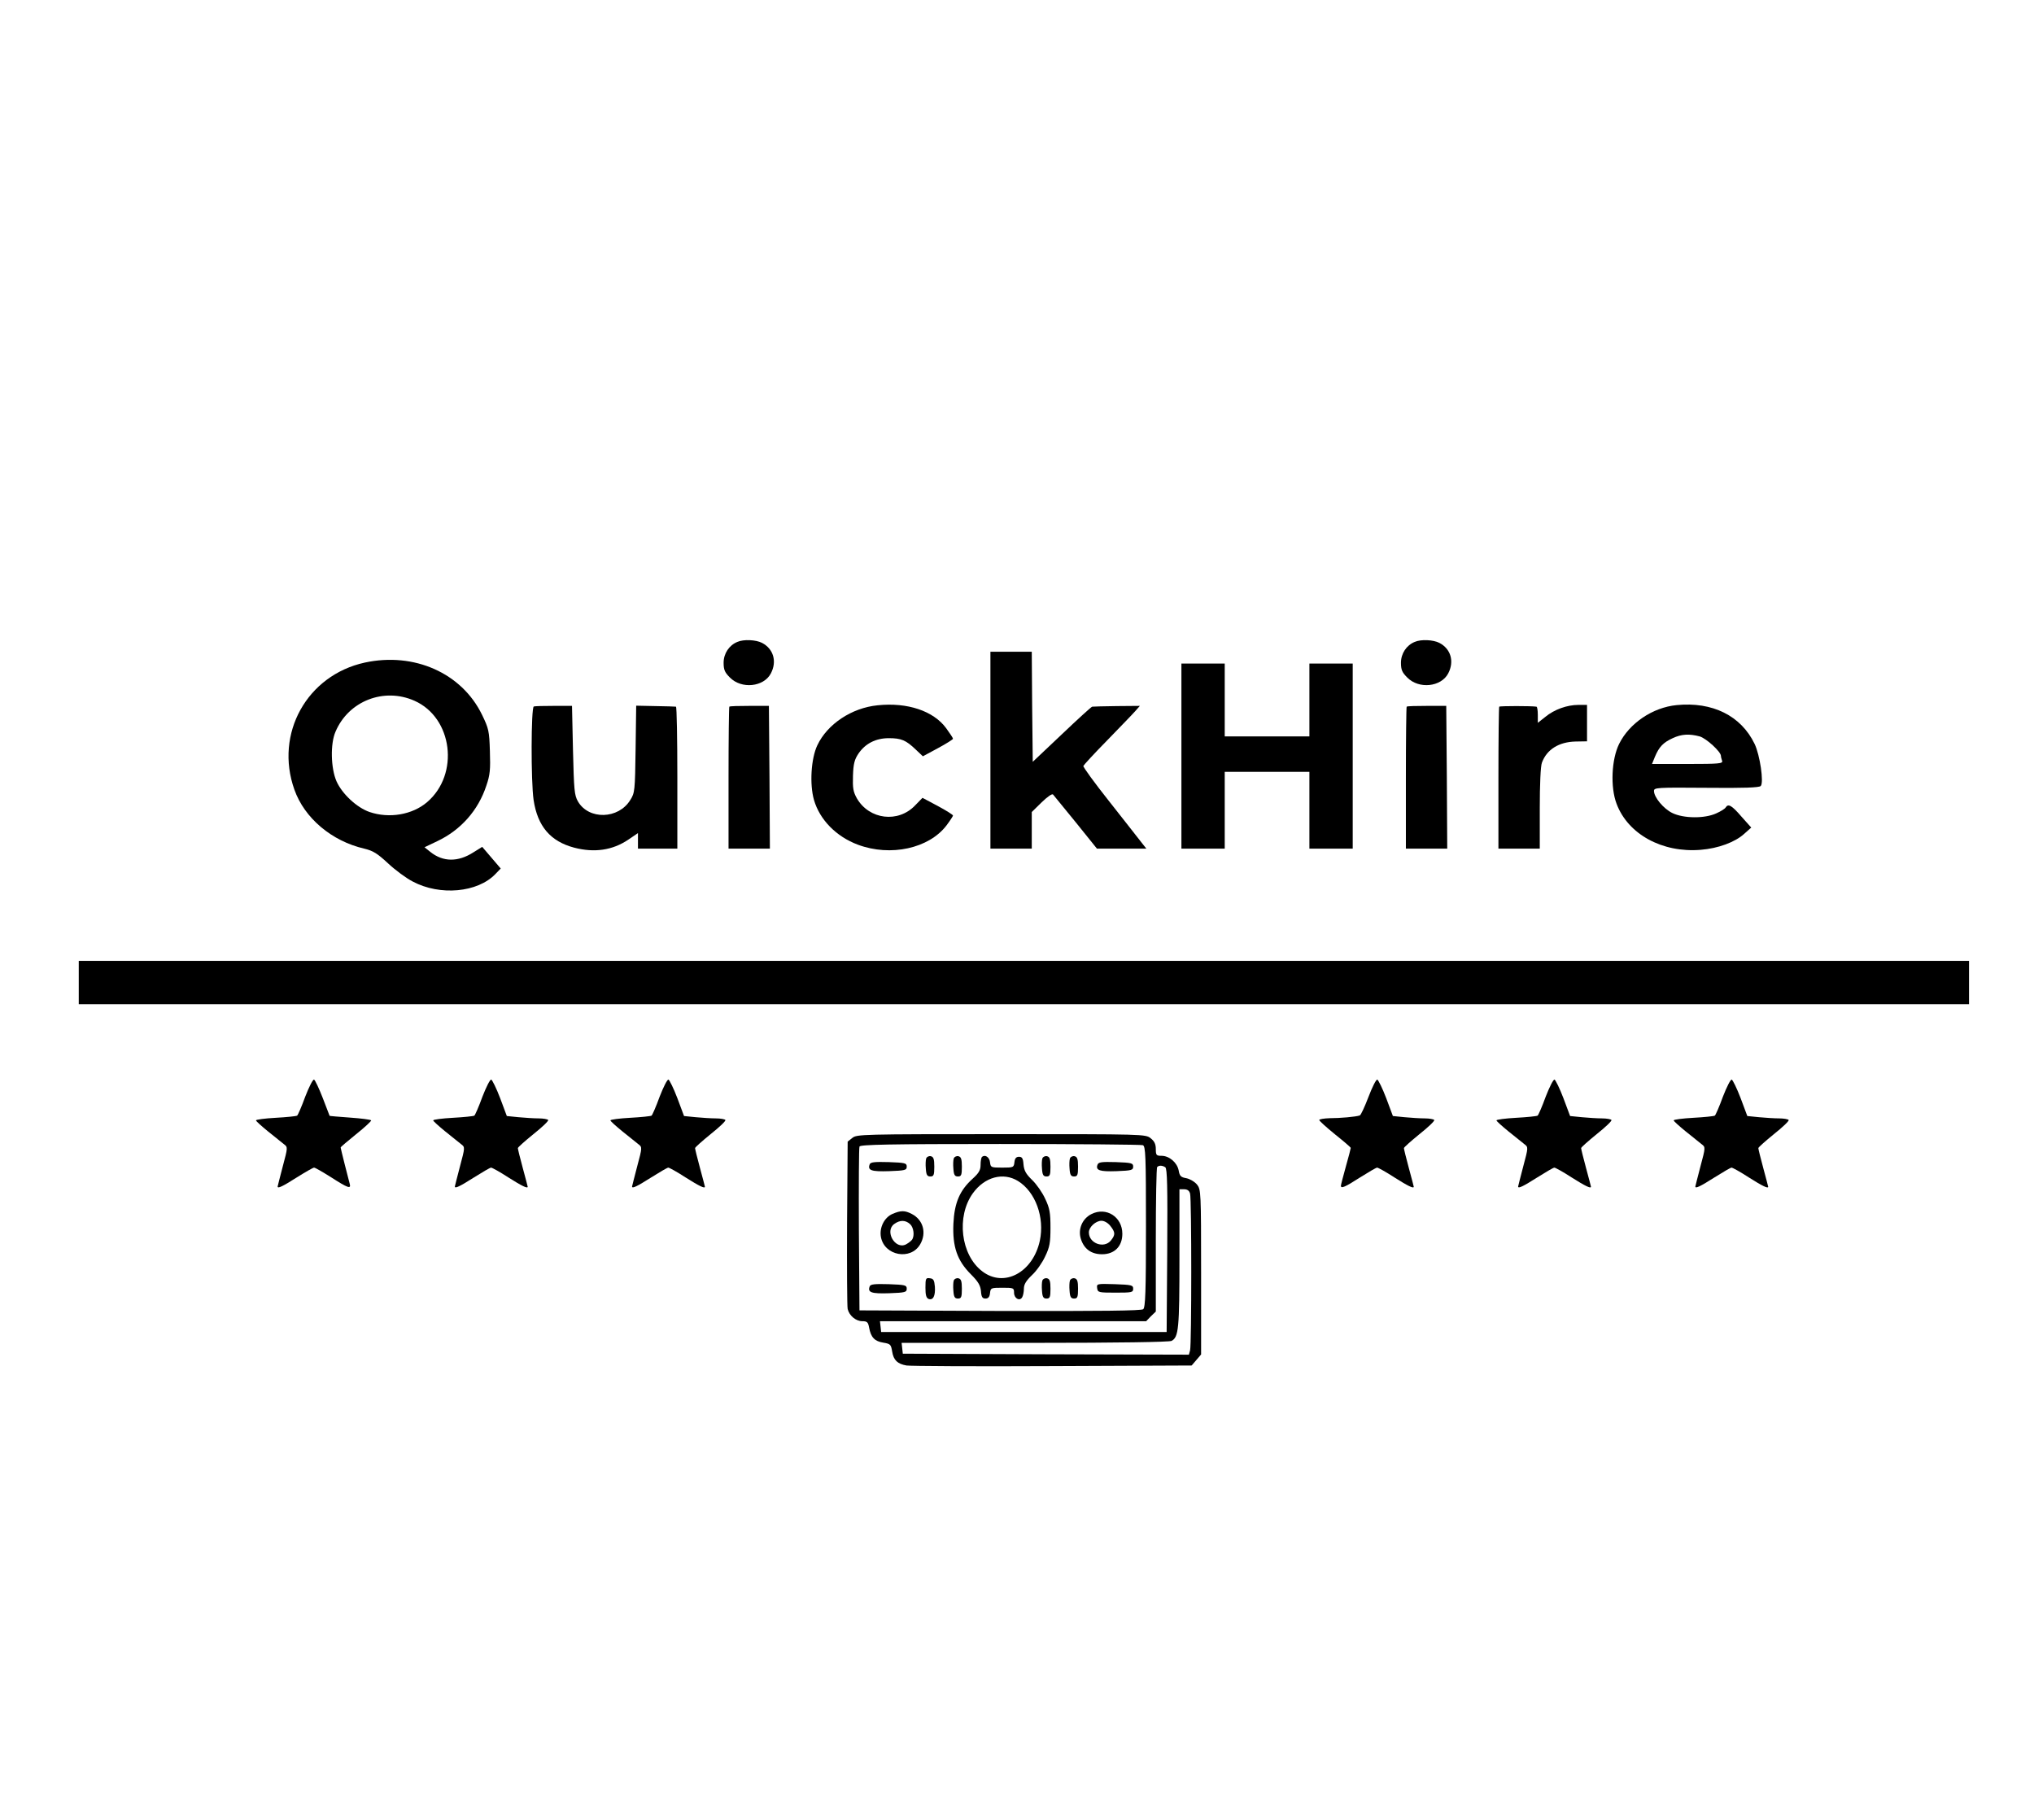
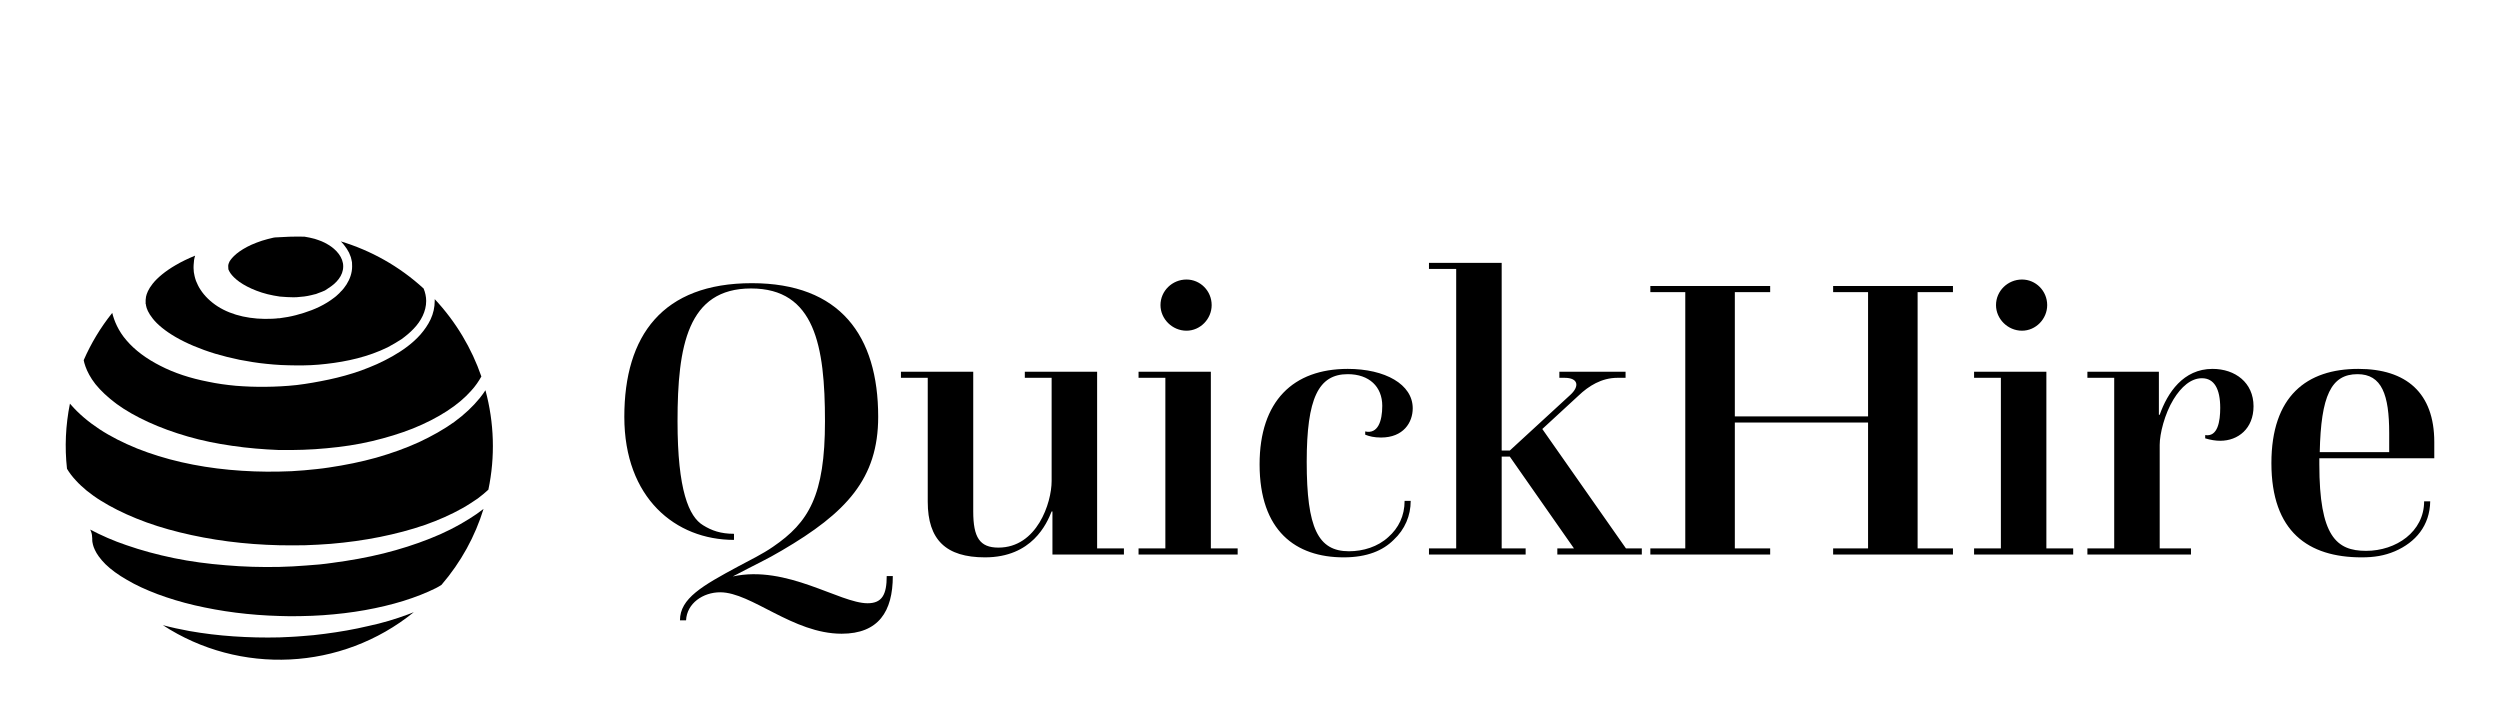
- <svg xmlns="http://www.w3.org/2000/svg" version="1.0" width="1033pt" height="924pt" viewBox="0 0 1033 924" preserveAspectRatio="xMidYMid meet">
-   <g transform="translate(0,924) scale(0.1,-0.1)" fill="#000000" stroke="none">
-     <path d="M3745 5980 c-42 -17 -70 -59 -70 -106 0 -36 6 -49 32 -75 59 -60 172 -48 208 21 32 61 13 125 -45 155 -31 16 -93 19 -125 5z" />
-     <path d="M7185 5980 c-42 -17 -70 -59 -70 -106 0 -36 6 -49 32 -75 59 -60 172 -48 208 21 32 61 13 125 -45 155 -31 16 -93 19 -125 5z" />
-     <path d="M5030 5430 l0 -500 105 0 105 0 0 93 0 93 50 49 c30 29 53 45 58 40 5 -6 57 -70 116 -142 l107 -133 125 0 126 0 -30 38 c-16 20 -88 113 -161 205 -73 92 -131 172 -129 177 2 5 57 65 123 132 66 68 130 134 142 148 l22 25 -117 -1 c-64 -1 -120 -2 -125 -3 -4 0 -74 -64 -155 -141 l-147 -139 -3 279 -2 280 -105 0 -105 0 0 -500z" />
-     <path d="M1853 5875 c-294 -64 -459 -361 -358 -645 51 -145 190 -262 355 -300 45 -11 66 -24 120 -74 36 -34 93 -76 126 -93 139 -74 330 -56 420 38 l27 28 -47 55 -47 55 -45 -28 c-78 -50 -154 -49 -218 2 l-30 24 65 31 c120 57 208 157 249 282 19 55 21 82 18 175 -3 102 -6 115 -40 185 -103 212 -345 319 -595 265z m252 -194 c194 -86 230 -373 64 -515 -75 -64 -192 -84 -292 -50 -64 22 -139 91 -168 156 -29 66 -32 191 -5 252 66 156 246 226 401 157z" />
-     <path d="M6000 5400 l0 -470 110 0 110 0 0 195 0 195 215 0 215 0 0 -195 0 -195 110 0 110 0 0 470 0 470 -110 0 -110 0 0 -185 0 -185 -215 0 -215 0 0 185 0 185 -110 0 -110 0 0 -470z" />
-     <path d="M4457 5658 c-131 -13 -255 -95 -306 -203 -32 -67 -40 -198 -17 -278 29 -100 113 -186 223 -227 166 -62 361 -19 450 98 18 24 33 47 33 50 0 4 -35 26 -78 49 l-77 41 -37 -38 c-86 -91 -233 -73 -296 35 -19 34 -22 52 -20 116 2 61 8 82 28 112 35 51 88 78 154 78 63 0 87 -10 137 -58 l36 -34 76 41 c43 23 77 45 77 48 0 4 -16 28 -35 54 -64 87 -196 132 -348 116z" />
-     <path d="M8515 5659 c-122 -12 -240 -92 -292 -197 -39 -79 -45 -220 -13 -304 58 -155 232 -250 427 -234 89 7 175 39 221 81 l36 32 -50 56 c-49 57 -67 67 -80 46 -3 -6 -25 -20 -48 -30 -59 -27 -166 -26 -223 2 -45 22 -93 80 -93 112 0 17 14 18 265 16 192 -2 269 1 277 9 17 17 -4 158 -31 214 -69 143 -214 215 -396 197z m117 -159 c34 -10 108 -78 108 -99 0 -5 3 -16 6 -25 5 -14 -14 -16 -175 -16 l-181 0 15 37 c21 50 42 72 90 94 45 21 84 23 137 9z" />
-     <path d="M2711 5652 c-14 -5 -15 -380 -1 -475 20 -133 85 -210 206 -242 103 -27 195 -13 274 40 l50 34 0 -40 0 -39 100 0 100 0 0 360 c0 198 -3 361 -7 361 -5 1 -52 2 -105 3 l-97 2 -3 -221 c-3 -211 -4 -222 -27 -258 -60 -98 -211 -102 -266 -7 -18 32 -20 57 -25 260 l-5 225 -92 0 c-50 0 -96 -1 -102 -3z" />
-     <path d="M3704 5651 c-2 -2 -4 -166 -4 -363 l0 -358 105 0 105 0 -2 362 -3 363 -98 0 c-54 0 -100 -1 -103 -4z" />
-     <path d="M7144 5651 c-2 -2 -4 -166 -4 -363 l0 -358 105 0 105 0 -2 362 -3 363 -98 0 c-54 0 -100 -1 -103 -4z" />
-     <path d="M7614 5651 c-2 -2 -4 -166 -4 -363 l0 -358 105 0 105 0 0 204 c0 121 4 216 11 233 25 67 86 105 171 107 l58 1 0 93 0 92 -44 0 c-57 0 -122 -23 -168 -61 l-38 -30 0 41 c0 22 -3 41 -7 41 -24 4 -185 4 -189 0z" />
-     <path d="M400 4250 l0 -110 4800 0 4800 0 0 110 0 110 -4800 0 -4800 0 0 -110z" />
-     <path d="M1550 3670 c-18 -50 -37 -93 -41 -96 -5 -3 -54 -8 -109 -11 -55 -3 -100 -9 -100 -13 0 -4 28 -29 61 -56 34 -27 70 -56 81 -65 20 -15 20 -16 -6 -113 -14 -54 -26 -100 -26 -102 0 -12 26 1 97 46 43 27 83 50 88 50 6 0 45 -23 88 -50 84 -54 101 -60 93 -32 -7 25 -46 180 -46 184 0 3 36 33 79 68 44 35 78 67 76 70 -3 4 -51 10 -107 14 -56 4 -103 8 -104 9 0 1 -16 42 -35 91 -19 49 -39 91 -44 93 -6 2 -26 -38 -45 -87z" />
-     <path d="M2450 3670 c-18 -50 -37 -93 -41 -96 -5 -3 -54 -8 -109 -11 -55 -3 -100 -9 -100 -13 0 -4 28 -29 61 -56 34 -27 70 -56 81 -65 20 -15 20 -16 -6 -113 -14 -54 -26 -100 -26 -102 0 -12 26 1 97 46 43 27 82 50 87 50 5 0 45 -22 88 -50 68 -43 98 -58 98 -47 0 1 -11 44 -25 95 -14 51 -25 97 -25 101 0 4 36 36 79 71 44 35 78 67 75 72 -3 4 -25 8 -48 8 -24 0 -70 3 -102 6 l-60 6 -34 91 c-19 50 -40 92 -45 94 -6 2 -26 -38 -45 -87z" />
-     <path d="M3350 3670 c-18 -50 -37 -93 -41 -96 -5 -3 -54 -8 -109 -11 -55 -3 -100 -9 -100 -13 0 -4 28 -29 61 -56 34 -27 70 -56 81 -65 20 -15 20 -16 -6 -113 -14 -54 -26 -100 -26 -102 0 -12 26 1 97 46 43 27 82 50 87 50 5 0 45 -22 88 -50 68 -43 98 -58 98 -47 0 1 -11 44 -25 95 -14 51 -25 97 -25 101 0 4 36 36 79 71 44 35 78 67 75 72 -3 4 -25 8 -48 8 -24 0 -70 3 -102 6 l-60 6 -34 91 c-19 50 -40 92 -45 94 -6 2 -26 -38 -45 -87z" />
-     <path d="M6950 3669 c-19 -50 -39 -93 -44 -94 -20 -7 -100 -14 -153 -14 -29 -1 -53 -5 -53 -9 0 -5 36 -37 80 -73 44 -35 80 -66 80 -69 0 -3 -11 -46 -25 -95 -14 -50 -25 -93 -25 -97 0 -16 21 -7 97 42 43 27 82 50 87 50 5 0 45 -22 88 -50 68 -43 98 -58 98 -47 0 1 -11 44 -25 95 -14 51 -25 97 -25 101 0 4 36 36 79 71 44 35 78 67 75 72 -3 4 -25 8 -48 8 -24 0 -70 3 -102 6 l-60 6 -34 91 c-19 50 -40 92 -45 94 -6 2 -26 -38 -45 -88z" />
-     <path d="M7850 3670 c-18 -50 -37 -93 -41 -96 -5 -3 -54 -8 -109 -11 -55 -3 -100 -9 -100 -13 0 -4 28 -29 61 -56 34 -27 70 -56 81 -65 20 -15 20 -16 -6 -113 -14 -54 -26 -100 -26 -102 0 -12 26 1 97 46 43 27 82 50 87 50 5 0 45 -22 88 -50 68 -43 98 -58 98 -47 0 1 -11 44 -25 95 -14 51 -25 97 -25 101 0 4 36 36 79 71 44 35 78 67 75 72 -3 4 -25 8 -48 8 -24 0 -70 3 -102 6 l-60 6 -34 91 c-19 50 -40 92 -45 94 -6 2 -26 -38 -45 -87z" />
-     <path d="M8750 3670 c-18 -50 -37 -93 -41 -96 -5 -3 -54 -8 -109 -11 -55 -3 -100 -9 -100 -13 0 -4 28 -29 61 -56 34 -27 70 -56 81 -65 20 -15 20 -16 -6 -113 -14 -54 -26 -100 -26 -102 0 -12 26 1 97 46 43 27 82 50 87 50 5 0 45 -22 88 -50 68 -43 98 -58 98 -47 0 1 -11 44 -25 95 -14 51 -25 97 -25 101 0 4 36 36 79 71 44 35 78 67 75 72 -3 4 -25 8 -48 8 -24 0 -70 3 -102 6 l-60 6 -34 91 c-19 50 -40 92 -45 94 -6 2 -26 -38 -45 -87z" />
-     <path d="M4329 3461 l-24 -19 -3 -414 c-1 -227 0 -423 3 -436 8 -34 42 -62 74 -62 25 0 30 -5 35 -33 9 -49 28 -69 72 -76 36 -6 39 -9 45 -45 7 -44 27 -63 73 -71 17 -3 350 -5 739 -3 l709 3 24 28 24 28 0 418 c0 406 -1 419 -20 444 -12 15 -36 29 -54 33 -29 5 -35 11 -40 40 -8 40 -48 74 -87 74 -26 0 -29 3 -29 34 0 25 -7 40 -26 55 -26 21 -33 21 -759 21 -706 0 -734 -1 -756 -19z m1475 -37 c14 -5 16 -51 16 -414 0 -331 -3 -410 -14 -419 -9 -8 -208 -10 -727 -9 l-714 3 -3 410 c-1 225 0 416 3 422 3 10 155 13 714 13 390 0 716 -3 725 -6z m114 -112 c10 -7 12 -98 10 -423 l-3 -414 -725 0 -725 0 -3 28 -3 27 676 0 676 0 24 25 25 24 0 364 c0 200 3 367 7 370 9 9 25 9 41 -1z m126 -134 c8 -30 8 -766 0 -796 l-6 -22 -727 2 -726 3 -3 28 -3 27 676 0 c422 0 683 4 695 10 36 19 40 62 40 421 l0 349 24 0 c16 0 26 -7 30 -22z" />
-     <path d="M4704 3357 c-3 -8 -4 -32 -2 -53 2 -31 7 -39 23 -39 17 0 20 7 20 50 0 39 -4 50 -18 53 -9 2 -20 -3 -23 -11z" />
-     <path d="M4844 3357 c-3 -8 -4 -32 -2 -53 2 -31 7 -39 23 -39 17 0 20 7 20 50 0 39 -4 50 -18 53 -9 2 -20 -3 -23 -11z" />
-     <path d="M4987 3364 c-4 -4 -7 -22 -7 -41 0 -26 -9 -41 -41 -70 -65 -59 -92 -122 -97 -228 -5 -117 19 -187 89 -257 37 -37 48 -56 51 -85 2 -30 7 -38 23 -38 14 0 21 8 23 28 3 26 5 27 63 27 56 0 59 -1 59 -25 0 -29 28 -45 41 -24 5 8 9 28 9 44 0 22 11 40 41 69 23 21 53 64 67 95 23 47 27 70 27 146 0 76 -4 99 -27 147 -14 31 -44 74 -66 95 -32 31 -41 48 -44 79 -2 31 -7 39 -23 39 -14 0 -21 -8 -23 -27 -3 -27 -5 -28 -62 -28 -57 0 -59 1 -62 27 -3 27 -26 41 -41 27z m183 -122 c89 -55 136 -185 111 -303 -35 -162 -182 -240 -292 -156 -110 83 -133 279 -48 397 60 83 154 108 229 62z" />
-     <path d="M5294 3357 c-3 -8 -4 -32 -2 -53 2 -31 7 -39 23 -39 17 0 20 7 20 50 0 39 -4 50 -18 53 -9 2 -20 -3 -23 -11z" />
-     <path d="M5434 3357 c-3 -8 -4 -32 -2 -53 2 -31 7 -39 23 -39 17 0 20 7 20 50 0 39 -4 50 -18 53 -9 2 -20 -3 -23 -11z" />
-     <path d="M4417 3327 c-12 -31 8 -38 99 -35 81 3 89 5 89 23 0 18 -8 20 -91 23 -71 2 -93 0 -97 -11z" />
-     <path d="M5574 3325 c-11 -29 11 -36 97 -33 76 3 84 5 84 23 0 18 -8 20 -88 23 -73 2 -88 0 -93 -13z" />
-     <path d="M4533 3075 c-42 -18 -68 -70 -59 -118 18 -95 151 -119 199 -37 34 58 16 125 -43 155 -35 18 -55 18 -97 0z m89 -52 c18 -16 24 -59 10 -79 -4 -6 -18 -17 -31 -24 -55 -28 -110 68 -59 104 29 21 57 20 80 -1z" />
-     <path d="M5543 3074 c-46 -23 -69 -76 -54 -125 16 -52 53 -79 108 -79 63 0 103 40 103 104 0 86 -82 138 -157 100z m96 -60 c26 -33 26 -45 3 -74 -35 -43 -112 -15 -112 41 0 27 35 59 64 59 15 0 33 -11 45 -26z" />
-     <path d="M4700 2700 c0 -37 4 -52 16 -57 23 -8 35 15 32 62 -3 33 -7 41 -25 43 -21 3 -23 0 -23 -48z" />
-     <path d="M4844 2737 c-3 -8 -4 -32 -2 -53 2 -31 7 -39 23 -39 17 0 20 7 20 50 0 39 -4 50 -18 53 -9 2 -20 -3 -23 -11z" />
-     <path d="M5294 2737 c-3 -8 -4 -32 -2 -53 2 -31 7 -39 23 -39 17 0 20 7 20 50 0 39 -4 50 -18 53 -9 2 -20 -3 -23 -11z" />
-     <path d="M5434 2737 c-3 -8 -4 -32 -2 -53 2 -31 7 -39 23 -39 17 0 20 7 20 50 0 39 -4 50 -18 53 -9 2 -20 -3 -23 -11z" />
-     <path d="M4417 2707 c-12 -31 8 -38 99 -35 81 3 89 5 89 23 0 18 -8 20 -91 23 -71 2 -93 0 -97 -11z" />
-     <path d="M5572 2698 c3 -22 7 -23 93 -23 83 0 90 1 90 20 0 18 -8 20 -93 23 -92 3 -93 2 -90 -20z" />
+ <svg xmlns="http://www.w3.org/2000/svg" version="1.1" width="3166.475" height="918.85" viewBox="0 0 3166.475 918.85">
+   <g transform="scale(8.323768) translate(10, 10)">
+     <defs id="SvgjsDefs2822" />
+     <g id="SvgjsG2823" featureKey="Ez5wPW-0" transform="matrix(19.39471,0,0,19.39471,-15.97985,9.720591)" fill="#000">
+       <g>
+         <path d="M3.814,2.209c-0.077,0.05-0.167,0.096-0.266,0.136C3.45,2.384,3.341,2.417,3.228,2.444S2.994,2.489,2.872,2.5   C2.811,2.506,2.749,2.51,2.687,2.512C2.655,2.513,2.625,2.513,2.594,2.514l-0.096,0C2.376,2.509,2.25,2.499,2.13,2.481   C2.01,2.464,1.892,2.44,1.782,2.408c-0.111-0.032-0.215-0.07-0.309-0.113S1.294,2.204,1.224,2.153   c-0.07-0.052-0.126-0.105-0.167-0.156C1.017,1.946,0.993,1.898,0.979,1.859c-0.003-0.01-0.006-0.02-0.009-0.028   C0.968,1.823,0.967,1.815,0.965,1.809c0.057-0.131,0.132-0.256,0.224-0.371c0,0,0,0,0,0C1.203,1.497,1.236,1.58,1.302,1.655   C1.366,1.73,1.457,1.798,1.566,1.853c0.108,0.056,0.235,0.098,0.375,0.125c0.07,0.015,0.143,0.025,0.218,0.032   c0.076,0.006,0.154,0.009,0.233,0.008c0.04,0,0.08-0.002,0.122-0.004c0.02-0.001,0.039-0.002,0.06-0.004s0.042-0.004,0.063-0.006   C2.72,1.994,2.804,1.979,2.889,1.961C2.973,1.943,3.058,1.92,3.142,1.89C3.183,1.875,3.225,1.858,3.266,1.84   c0.041-0.019,0.082-0.039,0.122-0.062c0.079-0.045,0.156-0.099,0.219-0.17c0.031-0.036,0.059-0.075,0.08-0.12   s0.032-0.094,0.032-0.144c0-0.005,0-0.01,0-0.014C3.887,1.51,4.009,1.717,4.085,1.937c-0.02,0.036-0.046,0.075-0.081,0.113   C3.956,2.104,3.892,2.159,3.814,2.209z" />
+         <path d="M3.937,2.97C3.85,3.019,3.75,3.064,3.641,3.102C3.531,3.14,3.413,3.171,3.289,3.196S3.035,3.239,2.903,3.25   C2.836,3.255,2.77,3.259,2.702,3.261c-0.034,0.001-0.066,0.001-0.1,0.001L2.499,3.261C2.366,3.258,2.23,3.248,2.099,3.231   C1.968,3.214,1.84,3.19,1.719,3.16c-0.122-0.03-0.236-0.066-0.341-0.109c-0.104-0.042-0.199-0.09-0.279-0.14   c-0.041-0.025-0.077-0.052-0.11-0.078C0.957,2.806,0.928,2.78,0.904,2.753c-0.03-0.032-0.053-0.063-0.07-0.092   C0.815,2.492,0.823,2.319,0.857,2.15c0.002,0.003,0.005,0.006,0.008,0.009C0.925,2.228,1,2.292,1.088,2.35s0.188,0.108,0.296,0.152   C1.492,2.545,1.608,2.581,1.73,2.609c0.122,0.028,0.249,0.048,0.378,0.06s0.26,0.017,0.393,0.014L2.597,2.68   C2.63,2.677,2.664,2.676,2.696,2.673C2.761,2.667,2.826,2.661,2.89,2.651C3.018,2.632,3.142,2.607,3.26,2.574   C3.379,2.54,3.491,2.5,3.594,2.453c0.103-0.048,0.197-0.101,0.278-0.159c0.081-0.059,0.148-0.123,0.2-0.187   c0.017-0.021,0.032-0.042,0.045-0.062c0.069,0.255,0.077,0.522,0.023,0.78C4.116,2.848,4.087,2.871,4.057,2.894   C4.02,2.919,3.98,2.946,3.937,2.97z" />
+         <path d="M3.652,1.345c0,0.08-0.04,0.157-0.098,0.217c-0.028,0.03-0.061,0.057-0.095,0.082C3.424,1.667,3.387,1.688,3.35,1.708   c-0.153,0.075-0.32,0.112-0.481,0.13c-0.081,0.01-0.161,0.013-0.24,0.012c-0.019,0-0.038,0-0.057-0.001   c-0.019,0-0.04-0.001-0.059-0.002C2.476,1.845,2.437,1.842,2.4,1.838C2.327,1.831,2.256,1.819,2.188,1.806   C2.121,1.792,2.056,1.776,1.996,1.758C1.875,1.721,1.77,1.676,1.687,1.628C1.604,1.58,1.542,1.528,1.507,1.483   C1.471,1.438,1.458,1.403,1.454,1.38c-0.001-0.005,0-0.007-0.001-0.01L1.451,1.369c0,0,0-0.003,0-0.005c0-0.003,0-0.006,0-0.009   c0-0.004,0-0.008,0-0.011c0-0.001,0-0.003,0-0.008c0-0.006,0.001-0.014,0.003-0.025c0.005-0.023,0.017-0.058,0.053-0.103   c0.036-0.045,0.097-0.097,0.18-0.145c0.044-0.026,0.096-0.051,0.152-0.074C1.835,1.001,1.833,1.013,1.831,1.023   C1.827,1.057,1.827,1.076,1.827,1.076l0,0.011c0,0,0.001,0.011,0.002,0.031c0.002,0.015,0.008,0.044,0.017,0.069   c0.009,0.021,0.02,0.047,0.036,0.07c0.031,0.048,0.078,0.094,0.134,0.13S2.14,1.45,2.213,1.466s0.151,0.022,0.233,0.018   c0.01,0,0.021-0.001,0.03-0.002L2.491,1.48l0.008,0c-0.002,0,0.004,0,0.003,0h0.001l0.002-0.001h0.003   c0.02-0.003,0.037-0.005,0.058-0.009c0.044-0.008,0.085-0.019,0.126-0.032c0.083-0.026,0.166-0.063,0.239-0.12   c0.01-0.006,0.018-0.015,0.026-0.022l0.013-0.012l0.012-0.013c0.017-0.016,0.032-0.036,0.045-0.056   c0.026-0.041,0.044-0.09,0.044-0.141L3.07,1.041c-0.002-0.013-0.006-0.026-0.009-0.04C3.057,0.989,3.052,0.978,3.047,0.966   C3.042,0.956,3.035,0.945,3.029,0.935c-0.014-0.02-0.028-0.04-0.045-0.056L2.982,0.877c0.235,0.071,0.458,0.194,0.65,0.37   C3.645,1.279,3.652,1.312,3.652,1.345z" />
+         <path d="M2.141,3.976c0.119,0.008,0.238,0.011,0.36,0.008L2.589,3.98c0.03-0.002,0.061-0.003,0.09-0.006   c0.06-0.004,0.119-0.01,0.177-0.018c0.117-0.015,0.232-0.035,0.341-0.061C3.307,3.872,3.412,3.84,3.509,3.804   C3.524,3.798,3.54,3.792,3.555,3.786C2.987,4.247,2.188,4.281,1.586,3.888c0.067,0.018,0.137,0.033,0.208,0.046   C1.907,3.954,2.023,3.968,2.141,3.976z" />
+         <path d="M2.1,1.096C2.1,1.096,2.1,1.097,2.1,1.096l0-0.001c0-0.009-0.001-0.016-0.001-0.021c0-0.001,0-0.003,0-0.008   C2.099,1.063,2.1,1.06,2.101,1.055c0.003-0.005,0.003-0.011,0.008-0.02C2.118,1.02,2.135,0.998,2.164,0.974   c0.028-0.023,0.069-0.049,0.118-0.071c0.013-0.005,0.026-0.01,0.039-0.016c0.013-0.005,0.027-0.01,0.042-0.015   c0.014-0.004,0.03-0.009,0.045-0.013c0.015-0.003,0.028-0.007,0.045-0.011c0.004,0,0.009-0.001,0.013-0.002   c0.075-0.005,0.152-0.008,0.231-0.006c0.027,0.004,0.053,0.01,0.08,0.017c0.01,0.003,0.018,0.006,0.027,0.009   c0.009,0.003,0.018,0.006,0.027,0.01l0.026,0.012l0.025,0.014c0.065,0.038,0.12,0.101,0.119,0.172c0,0.035-0.013,0.069-0.035,0.098   c-0.022,0.03-0.052,0.054-0.084,0.074L2.858,1.262L2.832,1.273c-0.009,0.004-0.018,0.007-0.027,0.01S2.788,1.291,2.778,1.292   c-0.037,0.01-0.074,0.018-0.111,0.02C2.63,1.317,2.593,1.316,2.56,1.314C2.543,1.313,2.522,1.311,2.504,1.31   C2.488,1.307,2.472,1.304,2.456,1.302C2.39,1.29,2.331,1.27,2.282,1.248s-0.09-0.047-0.118-0.071   C2.135,1.153,2.118,1.131,2.109,1.115C2.104,1.108,2.104,1.102,2.1,1.096L2.1,1.096L2.1,1.096C2.102,1.096,2.101,1.095,2.1,1.096   L2.1,1.096L2.1,1.096z" />
+         <path d="M3.473,3.698C3.379,3.727,3.278,3.751,3.172,3.77s-0.217,0.032-0.33,0.04c-0.056,0.004-0.113,0.006-0.17,0.007   c-0.029,0.001-0.057,0-0.085,0.001L2.499,3.816c-0.113-0.003-0.229-0.012-0.34-0.026c-0.111-0.014-0.22-0.034-0.324-0.058   c-0.103-0.024-0.201-0.054-0.29-0.087c-0.09-0.034-0.171-0.071-0.24-0.112C1.236,3.494,1.178,3.451,1.136,3.41   C1.094,3.368,1.067,3.329,1.053,3.298c-0.015-0.03-0.019-0.058-0.02-0.064c0,0,0-0.01-0.001-0.014c0-0.005,0-0.009,0-0.013   c0-0.007-0.001-0.01-0.001-0.01c0-0.021-0.006-0.041-0.015-0.059C1.103,3.184,1.198,3.226,1.299,3.26   c0.117,0.041,0.243,0.075,0.374,0.102S1.94,3.407,2.08,3.418C2.218,3.43,2.358,3.434,2.501,3.431l0.104-0.004   C2.64,3.425,2.676,3.423,2.71,3.42C2.78,3.416,2.85,3.409,2.918,3.399c0.137-0.018,0.271-0.042,0.4-0.074   c0.128-0.032,0.25-0.071,0.363-0.116c0.113-0.044,0.216-0.097,0.307-0.154c0.041-0.025,0.079-0.052,0.114-0.079   c-0.066,0.214-0.176,0.417-0.33,0.596C3.759,3.581,3.744,3.589,3.729,3.597C3.653,3.635,3.566,3.669,3.473,3.698z" />
+       </g>
+     </g>
+     <g id="SvgjsG2824" featureKey="ujU5uU-0" transform="matrix(3.090369,0,0,3.090369,82.03325,12.57032)" fill="#000">
+       <path d="M4 23.24 l-0.3 0 c0 -1.08 1.1 -1.7 2.88 -2.66 c0.56 -0.3 1.18 -0.6 1.7 -0.96 c1.76 -1.2 2.56 -2.52 2.56 -6.18 c0 -3.72 -0.5 -6.54 -3.64 -6.54 c-3.12 0 -3.62 2.82 -3.62 6.54 c0 3.4 0.56 4.7 1.26 5.12 c0.42 0.26 0.86 0.42 1.52 0.42 l0 0.3 c-2.88 0 -5.4 -2.06 -5.4 -6.06 s1.88 -6.58 6.28 -6.58 c4.34 0 6.22 2.58 6.22 6.58 c0 3.04 -1.56 4.72 -4.74 6.58 c-0.74 0.44 -1.28 0.68 -2.42 1.28 c2.66 -0.58 5.26 1.32 6.64 1.32 c0.72 0 0.94 -0.44 0.94 -1.34 l0.3 0 c0 1.74 -0.7 2.84 -2.52 2.84 c-2.4 0 -4.44 -2.04 -5.98 -2.04 c-0.84 0 -1.64 0.54 -1.68 1.38 z M15.9 17.4 l0 -6.1 l-1.32 0 l0 -0.3 l3.56 0 l0 6.88 c0 1.28 0.32 1.78 1.24 1.78 c1.9 0 2.62 -2.2 2.62 -3.28 l0 -5.08 l-1.32 0 l0 -0.3 l3.56 0 l0 8.7 l1.32 0 l0 0.3 l-3.52 0 l0 -2.12 l-0.04 0 c-0.24 0.6 -0.96 2.26 -3.28 2.26 c-1.92 0 -2.82 -0.86 -2.82 -2.74 z M26.28 20 l0 -0.3 l1.32 0 l0 -8.4 l-1.32 0 l0 -0.3 l3.56 0 l0 8.7 l1.32 0 l0 0.3 l-4.88 0 z M27.36 7.72 c0 -0.7 0.58 -1.26 1.28 -1.26 c0.68 0 1.24 0.56 1.24 1.26 c0 0.68 -0.56 1.26 -1.24 1.26 c-0.7 0 -1.28 -0.58 -1.28 -1.26 z M39.38 17.36 l0.3 0 c0 0.72 -0.28 1.4 -0.84 1.92 c-0.52 0.52 -1.3 0.86 -2.46 0.86 c-2.36 0 -4.14 -1.3 -4.14 -4.58 c0 -3.12 1.66 -4.7 4.34 -4.7 c1.84 0 3.2 0.76 3.2 1.94 c0 0.7 -0.46 1.44 -1.56 1.44 c-0.34 0 -0.58 -0.06 -0.78 -0.14 l0 -0.16 c0.62 0.14 0.84 -0.5 0.84 -1.26 c0 -0.94 -0.64 -1.56 -1.7 -1.56 c-1.44 0 -2.02 1.18 -2.02 4.32 c0 3.26 0.56 4.4 2.08 4.4 c0.7 0 1.42 -0.22 1.94 -0.7 c0.5 -0.44 0.8 -1.04 0.8 -1.78 z M40.58 20 l0 -0.3 l1.34 0 l0 -13.76 l-1.34 0 l0 -0.3 l3.58 0 l0 9.24 l0.4 0 l2.98 -2.74 c0.46 -0.42 0.4 -0.84 -0.28 -0.84 l-0.26 0 l0 -0.3 l3.26 0 l0 0.3 l-0.4 0 c-0.78 0 -1.42 0.4 -1.92 0.88 l-1.78 1.64 l4.12 5.88 l0.78 0 l0 0.3 l-4.16 0 l0 -0.3 l0.82 0 l-3.16 -4.52 l-0.4 0 l0 4.52 l1.18 0 l0 0.3 l-4.76 0 z M51.48 20 l0 -0.3 l1.72 0 l0 -12.62 l-1.72 0 l0 -0.3 l5.9 0 l0 0.3 l-1.74 0 l0 6.12 l6.56 0 l0 -6.12 l-1.72 0 l0 -0.3 l5.9 0 l0 0.3 l-1.74 0 l0 12.62 l1.74 0 l0 0.3 l-5.9 0 l0 -0.3 l1.72 0 l0 -6.2 l-6.56 0 l0 6.2 l1.74 0 l0 0.3 l-5.9 0 z M67.42 20 l0 -0.3 l1.32 0 l0 -8.4 l-1.32 0 l0 -0.3 l3.56 0 l0 8.7 l1.32 0 l0 0.3 l-4.88 0 z M68.5 7.72 c0 -0.7 0.58 -1.26 1.28 -1.26 c0.68 0 1.24 0.56 1.24 1.26 c0 0.68 -0.56 1.26 -1.24 1.26 c-0.7 0 -1.28 -0.58 -1.28 -1.26 z M73 20 l0 -0.3 l1.32 0 l0 -8.4 l-1.32 0 l0 -0.3 l3.52 0 l0 2.12 l0.04 0 c0.38 -1.08 1.16 -2.26 2.6 -2.26 c1.12 0 2.02 0.68 2.02 1.84 c0 1.1 -0.76 1.7 -1.64 1.7 c-0.22 0 -0.48 -0.04 -0.74 -0.12 l0 -0.16 c0.62 0.1 0.74 -0.68 0.74 -1.34 c0 -0.94 -0.3 -1.46 -0.9 -1.46 c-0.54 0 -1.02 0.42 -1.4 1.04 c-0.44 0.72 -0.68 1.7 -0.68 2.24 l0 5.1 l1.54 0 l0 0.3 l-5.1 0 z M84.42 15.26 l0 0.3 c0 3.54 0.84 4.26 2.3 4.26 c1.48 0 2.86 -0.94 2.86 -2.44 l0.3 0 c-0.02 1.2 -0.72 2.02 -1.74 2.46 c-0.52 0.22 -1.02 0.3 -1.64 0.3 c-2.62 0 -4.44 -1.26 -4.44 -4.64 c0 -3.3 1.74 -4.64 4.28 -4.64 c2.36 0 3.74 1.18 3.74 3.6 l0 0.8 l-5.66 0 z M84.44 14.96 l3.42 0 l0 -0.94 c0 -1.88 -0.36 -2.9 -1.56 -2.9 c-1.3 0 -1.8 1.06 -1.86 3.84 z" />
+     </g>
  </g>
</svg>
